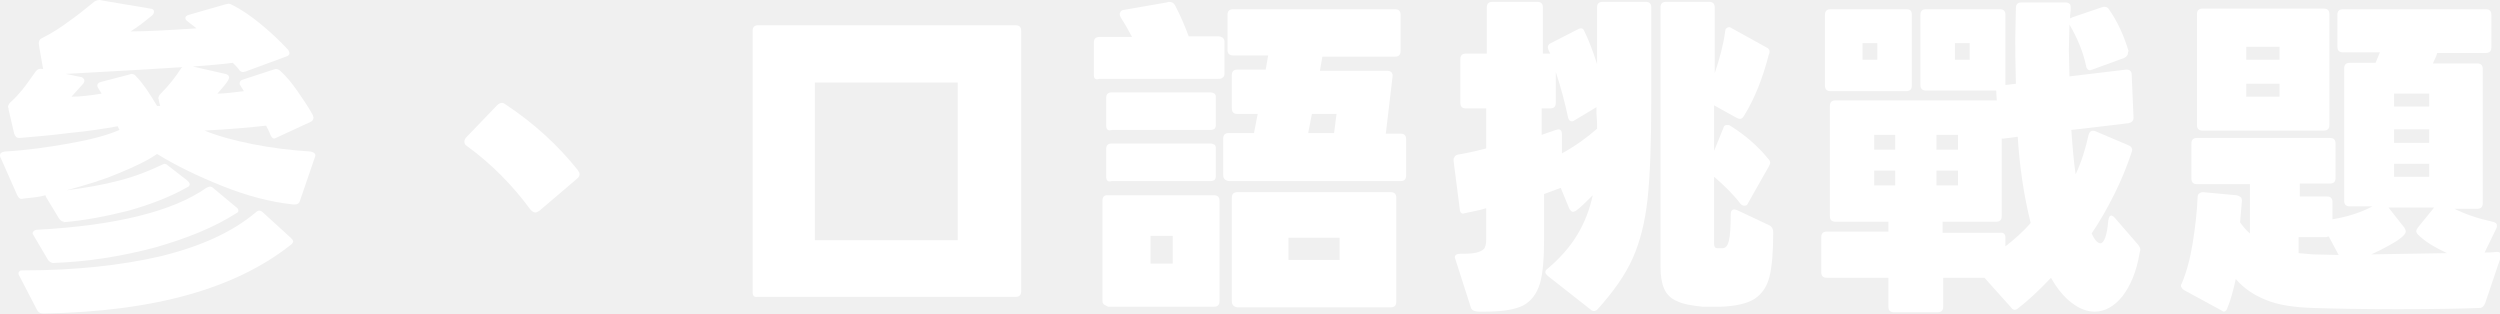
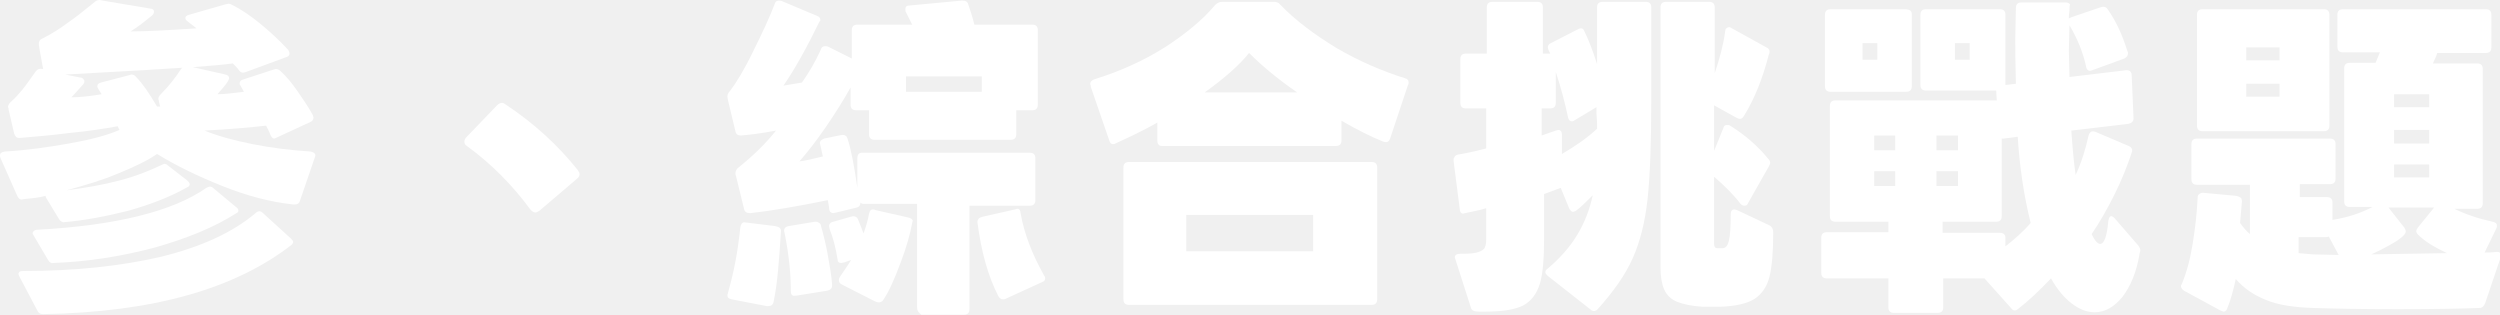
- <svg xmlns="http://www.w3.org/2000/svg" version="1.1" x="0px" y="0px" width="405.9px" height="50.9px" viewBox="0 0 405.9 50.9" style="overflow:visible;enable-background:new 0 0 405.9 50.9;" xml:space="preserve">
+ <svg xmlns="http://www.w3.org/2000/svg" version="1.1" x="0px" y="0px" width="405.9px" height="51px" viewBox="0 0 405.9 51" style="overflow:visible;enable-background:new 0 0 405.9 51;" xml:space="preserve">
  <style type="text/css">
	.st0{fill:#FFFFFF;}
</style>
  <defs>
</defs>
  <g>
-     <path class="st0" d="M10.4,36c-0.3,0-0.6-0.2-0.8-0.5l-2-3.3c-0.1-0.2-0.2-0.3-0.2-0.5c-1.1,0.3-2.2,0.4-3.3,0.5l-0.6,0.1   c-0.3,0-0.5-0.2-0.7-0.6l-2.7-6.1C0,25.5,0,25.3,0,25.2c0-0.3,0.2-0.5,0.8-0.6c3.5-0.2,7-0.7,10.4-1.3c3.4-0.6,6.1-1.3,8.2-2.2   l-0.3-0.6c-2.2,0.4-4.8,0.8-7.9,1.1c-3.1,0.4-5.8,0.6-8,0.8H3.1c-0.4,0-0.6-0.2-0.8-0.7l-0.9-3.9c0-0.1,0-0.3-0.1-0.4   c0-0.2,0.1-0.5,0.4-0.8c0.8-0.7,1.4-1.4,1.9-2c0.5-0.6,1.2-1.6,2.2-3c0.3-0.4,0.7-0.5,1.1-0.4h0.1L6.4,7.8c0-0.2-0.1-0.5-0.1-0.8   c0-0.4,0.2-0.7,0.5-0.8C8.4,5.4,9.8,4.5,11,3.6c1.3-0.9,2.7-2,4.4-3.4C15.6,0.1,15.9,0,16.2,0l0.5,0.1l7.7,1.3   c0.4,0,0.6,0.2,0.6,0.5c0,0.2-0.1,0.4-0.3,0.6c-1.1,0.9-2.2,1.8-3.5,2.6c2.7,0,6.2-0.2,10.7-0.5l-1.4-1.1c-0.3-0.2-0.4-0.4-0.4-0.6   c0-0.2,0.2-0.4,0.6-0.5l5.9-1.7c0.2,0,0.4-0.1,0.5-0.1c0.2,0,0.4,0.1,0.6,0.2c1.4,0.7,2.9,1.7,4.5,3c1.6,1.3,3.2,2.8,4.6,4.3   C46.9,8.3,47,8.5,47,8.6c0,0.3-0.2,0.5-0.6,0.6l-6.5,2.4l-0.4,0.1c-0.3,0-0.5-0.1-0.7-0.4c-0.2-0.3-0.6-0.7-1-1.1   c-1.5,0.2-3.7,0.4-6.5,0.6l5.3,1.2c0.4,0.1,0.6,0.3,0.6,0.6c0,0.1-0.1,0.3-0.2,0.5c-0.3,0.5-0.9,1.2-1.7,2.1c1.2,0,2.6-0.2,4.3-0.4   L39.1,14c-0.1-0.2-0.2-0.3-0.2-0.4c0-0.4,0.2-0.6,0.6-0.7l4.9-1.6l0.4-0.1c0.2,0,0.5,0.1,0.7,0.3c1,0.9,1.9,2,2.8,3.3   c0.9,1.3,1.8,2.6,2.5,3.9l0.1,0.4c0,0.3-0.2,0.6-0.5,0.7l-5.4,2.5c-0.2,0.1-0.4,0.2-0.5,0.2c-0.2,0-0.4-0.2-0.6-0.6   c-0.2-0.6-0.5-1.1-0.7-1.5c-2.7,0.3-6,0.6-10,0.8c2.2,0.9,4.8,1.6,7.8,2.2c3,0.6,6.2,1,9.4,1.2c0.5,0.1,0.8,0.3,0.8,0.6   c0,0.1,0,0.2-0.1,0.4l-2.4,7c-0.1,0.4-0.4,0.6-0.8,0.6h-0.3c-3.7-0.4-7.5-1.4-11.5-3c-4-1.6-7.5-3.3-10.6-5.2   c-1.6,1.1-3.7,2.1-6.4,3.2c-2.6,1.1-5.4,1.9-8.3,2.7c3.1-0.4,6-0.9,8.6-1.6c2.7-0.7,4.9-1.6,6.8-2.5c0.2-0.1,0.4-0.2,0.5-0.2   c0.2,0,0.4,0.1,0.6,0.3l3.1,2.4c0.2,0.2,0.4,0.4,0.4,0.6c0,0.2-0.1,0.4-0.4,0.5c-2.8,1.6-6,2.8-9.5,3.8c-3.6,0.9-7.1,1.6-10.8,1.9   H10.4z M6,50.3l-2.8-5.4C3.1,44.7,3,44.6,3,44.4c0-0.2,0.1-0.3,0.2-0.4c0.1-0.1,0.3-0.1,0.6-0.1c8.4,0,15.8-0.8,22.3-2.3   c6.5-1.6,11.6-3.9,15.4-7.1c0.2-0.2,0.4-0.3,0.6-0.3s0.4,0.1,0.6,0.3l4.5,4.1c0.2,0.2,0.4,0.4,0.4,0.6c0,0.1-0.1,0.3-0.2,0.4   c-9.1,7.3-22.5,11-40.3,11.3C6.5,50.9,6.2,50.7,6,50.3z M7.8,42.2l-2.3-3.9c-0.1-0.2-0.2-0.3-0.2-0.4c0-0.2,0.1-0.3,0.2-0.4   c0.1-0.1,0.3-0.2,0.6-0.2c12.8-0.7,22-3,27.4-6.8c0.2-0.1,0.4-0.2,0.6-0.2c0.2,0,0.4,0.1,0.6,0.3l3.6,3c0.3,0.2,0.4,0.4,0.4,0.6   c0,0.2-0.1,0.3-0.3,0.4c-3.6,2.3-8,4.1-13.3,5.6c-5.3,1.4-10.8,2.3-16.5,2.5C8.4,42.7,8,42.5,7.8,42.2z M13.1,12.5   c0.2,0,0.3,0.1,0.4,0.2s0.2,0.2,0.2,0.4c0,0.2-0.1,0.4-0.2,0.5c-0.5,0.6-1.2,1.3-1.9,2.1c1.4,0,3.1-0.2,4.9-0.5l-0.5-0.8   c-0.1-0.2-0.2-0.3-0.2-0.5c0-0.3,0.2-0.5,0.6-0.6l4.6-1.2l0.3-0.1c0.3,0,0.6,0.1,0.8,0.4c1,1,2.1,2.6,3.4,4.8H26l-0.2-0.8   c0-0.1,0-0.3-0.1-0.4c0-0.2,0.1-0.5,0.4-0.8c1.3-1.3,2.4-2.7,3.3-4.1l0.2-0.2l-6.4,0.4L10.7,12L13.1,12.5z" />
+     <path class="st0" d="M10.4,36.1c-0.3,0-0.6-0.2-0.8-0.5l-2-3.3c-0.1-0.2-0.2-0.3-0.2-0.5c-1.1,0.3-2.2,0.4-3.3,0.5l-0.6,0.1   c-0.3,0-0.5-0.2-0.7-0.6l-2.7-6.1C0,25.5,0,25.4,0,25.2c0-0.3,0.2-0.5,0.8-0.6c3.5-0.2,7-0.7,10.4-1.3c3.4-0.6,6.1-1.3,8.2-2.2   l-0.3-0.6c-2.2,0.4-4.8,0.8-7.9,1.1c-3.1,0.4-5.8,0.6-8,0.8H3.1c-0.4,0-0.6-0.2-0.8-0.7l-0.9-3.9c0-0.1,0-0.3-0.1-0.4   c0-0.2,0.1-0.5,0.4-0.8c0.8-0.7,1.4-1.4,1.9-2c0.5-0.6,1.2-1.6,2.2-3c0.3-0.4,0.7-0.5,1.1-0.4h0.1L6.4,7.9c0-0.2-0.1-0.5-0.1-0.8   c0-0.4,0.2-0.7,0.5-0.8C8.4,5.5,9.8,4.6,11,3.7c1.3-0.9,2.7-2,4.4-3.4c0.2-0.2,0.5-0.3,0.8-0.3l0.5,0.1l7.7,1.3   c0.4,0,0.6,0.2,0.6,0.5c0,0.2-0.1,0.4-0.3,0.6c-1.1,0.9-2.2,1.8-3.5,2.6c2.7,0,6.2-0.2,10.7-0.5l-1.4-1.1c-0.3-0.2-0.4-0.4-0.4-0.6   c0-0.2,0.2-0.4,0.6-0.5l5.9-1.7c0.2,0,0.4-0.1,0.5-0.1c0.2,0,0.4,0.1,0.6,0.2c1.4,0.7,2.9,1.7,4.5,3c1.6,1.3,3.2,2.8,4.6,4.3   C46.9,8.3,47,8.5,47,8.7c0,0.3-0.2,0.5-0.6,0.6l-6.5,2.4l-0.4,0.1c-0.3,0-0.5-0.1-0.7-0.4c-0.2-0.3-0.6-0.7-1-1.1   c-1.5,0.2-3.7,0.4-6.5,0.6l5.3,1.2c0.4,0.1,0.6,0.3,0.6,0.6c0,0.1-0.1,0.3-0.2,0.5c-0.3,0.5-0.9,1.2-1.7,2.1c1.2,0,2.6-0.2,4.3-0.4   L39.1,14c-0.1-0.2-0.2-0.3-0.2-0.4c0-0.4,0.2-0.6,0.6-0.7l4.9-1.6l0.4-0.1c0.2,0,0.5,0.1,0.7,0.3c1,0.9,1.9,2,2.8,3.3   c0.9,1.3,1.8,2.6,2.5,3.9l0.1,0.4c0,0.3-0.2,0.6-0.5,0.7l-5.4,2.5c-0.2,0.1-0.4,0.2-0.5,0.2c-0.2,0-0.4-0.2-0.6-0.6   c-0.2-0.6-0.5-1.1-0.7-1.5c-2.7,0.3-6,0.6-10,0.8c2.2,0.9,4.8,1.6,7.8,2.2c3,0.6,6.2,1,9.4,1.2c0.5,0.1,0.8,0.3,0.8,0.6   c0,0.1,0,0.2-0.1,0.4l-2.4,7c-0.1,0.4-0.4,0.6-0.8,0.6h-0.3c-3.7-0.4-7.5-1.4-11.5-3c-4-1.6-7.5-3.3-10.6-5.2   c-1.6,1.1-3.7,2.1-6.4,3.2c-2.6,1.1-5.4,1.9-8.3,2.7c3.1-0.4,6-0.9,8.6-1.6c2.7-0.7,4.9-1.6,6.8-2.5c0.2-0.1,0.4-0.2,0.5-0.2   c0.2,0,0.4,0.1,0.6,0.3l3.1,2.4c0.2,0.2,0.4,0.4,0.4,0.6c0,0.2-0.1,0.4-0.4,0.5c-2.8,1.6-6,2.8-9.5,3.8c-3.6,0.9-7.1,1.6-10.8,1.9   H10.4z M6,50.3L3.2,45C3.1,44.8,3,44.6,3,44.5c0-0.2,0.1-0.3,0.2-0.4C3.4,44,3.6,44,3.8,44c8.4,0,15.8-0.8,22.3-2.3   c6.5-1.6,11.6-3.9,15.4-7.1c0.2-0.2,0.4-0.3,0.6-0.3s0.4,0.1,0.6,0.3l4.5,4.1c0.2,0.2,0.4,0.4,0.4,0.6c0,0.1-0.1,0.3-0.2,0.4   C38.2,46.9,24.8,50.7,7,51C6.5,51,6.2,50.8,6,50.3z M7.8,42.2l-2.3-3.9c-0.1-0.2-0.2-0.3-0.2-0.4c0-0.2,0.1-0.3,0.2-0.4   c0.1-0.1,0.3-0.2,0.6-0.2c12.8-0.7,22-3,27.4-6.8c0.2-0.1,0.4-0.2,0.6-0.2c0.2,0,0.4,0.1,0.6,0.3l3.6,3c0.3,0.2,0.4,0.4,0.4,0.6   c0,0.2-0.1,0.3-0.3,0.4c-3.6,2.3-8,4.1-13.3,5.6c-5.3,1.4-10.8,2.3-16.5,2.5C8.4,42.8,8,42.6,7.8,42.2z M13.1,12.6   c0.2,0,0.3,0.1,0.4,0.2s0.2,0.2,0.2,0.4c0,0.2-0.1,0.4-0.2,0.5c-0.5,0.6-1.2,1.3-1.9,2.1c1.4,0,3.1-0.2,4.9-0.5l-0.5-0.8   c-0.1-0.2-0.2-0.3-0.2-0.5c0-0.3,0.2-0.5,0.6-0.6l4.6-1.2l0.3-0.1c0.3,0,0.6,0.1,0.8,0.4c1,1,2.1,2.6,3.4,4.8H26l-0.2-0.8   c0-0.1,0-0.3-0.1-0.4c0-0.2,0.1-0.5,0.4-0.8c1.3-1.3,2.4-2.7,3.3-4.1l0.2-0.2l-6.4,0.4l-12.6,0.7L13.1,12.6z" />
    <path class="st0" d="M86.9,34.5c-0.3,0-0.5-0.2-0.8-0.5c-1.4-1.9-3-3.8-4.8-5.6c-1.8-1.8-3.7-3.4-5.5-4.7c-0.3-0.2-0.4-0.4-0.4-0.7   c0-0.2,0.1-0.5,0.3-0.7l5-5.2c0.2-0.2,0.5-0.4,0.8-0.4c0.2,0,0.4,0.1,0.5,0.2c4.7,3.1,8.6,6.7,11.8,10.7c0.2,0.3,0.3,0.5,0.3,0.6   c0,0.3-0.1,0.6-0.4,0.8l-6.1,5.2C87.3,34.4,87.1,34.5,86.9,34.5z" />
-     <path class="st0" d="M122.2,47.4V5c0-0.6,0.3-0.9,0.9-0.9h41.8c0.6,0,0.9,0.3,0.9,0.9v42.3c0,0.6-0.3,0.9-0.9,0.9H123   C122.4,48.3,122.2,48,122.2,47.4z M155.5,39V13.4h-23.2V39H155.5z" />
-     <path class="st0" d="M177.6,12.2V6.9c0-0.6,0.3-0.9,0.9-0.9h5.3c-0.6-1.1-1.2-2.2-1.8-3.1c-0.1-0.2-0.2-0.4-0.2-0.6   c0-0.2,0.1-0.3,0.2-0.5c0.1-0.1,0.3-0.2,0.5-0.2l6.9-1.2c0.1,0,0.3-0.1,0.4-0.1c0.5,0,0.8,0.2,1,0.6c0.9,1.7,1.6,3.4,2.2,5h4.8   c0.3,0,0.5,0.1,0.7,0.2c0.2,0.2,0.3,0.4,0.3,0.6v5.3c0,0.3-0.1,0.5-0.3,0.6c-0.2,0.2-0.4,0.2-0.7,0.2h-19.3   C177.9,13,177.6,12.8,177.6,12.2z M179.2,49.4c-0.2-0.2-0.2-0.4-0.2-0.6V32.5c0-0.2,0.1-0.5,0.2-0.6c0.2-0.2,0.4-0.2,0.7-0.2h17.2   c0.6,0,0.9,0.3,0.9,0.9v16.3c0,0.6-0.3,0.9-0.9,0.9h-17.2C179.6,49.6,179.3,49.5,179.2,49.4z M179.6,20.4v-4.5   c0-0.6,0.3-0.9,0.9-0.9h16c0.3,0,0.5,0.1,0.7,0.2c0.2,0.2,0.2,0.4,0.2,0.6v4.5c0,0.3-0.1,0.5-0.2,0.6s-0.4,0.2-0.7,0.2h-16   C179.9,21.3,179.6,21,179.6,20.4z M179.6,28.7v-4.5c0-0.6,0.3-0.9,0.9-0.9h16c0.3,0,0.5,0.1,0.7,0.2c0.2,0.2,0.2,0.4,0.2,0.6v4.5   c0,0.3-0.1,0.5-0.2,0.6s-0.4,0.2-0.7,0.2h-16C179.9,29.6,179.6,29.3,179.6,28.7z M190.4,42.8v-4.5h-3.6v4.5H190.4z M198.6,28.4   v-5.9c0-0.6,0.3-0.9,0.9-0.9h4.1l0.6-3.1h-3.3c-0.6,0-0.9-0.3-0.9-0.9v-5.4c0-0.6,0.3-0.9,0.9-0.9h4.6l0.4-2.3h-5.7   c-0.6,0-0.9-0.3-0.9-0.9V2.4c0-0.6,0.3-0.9,0.9-0.9h26.3c0.6,0,0.9,0.3,0.9,0.9v5.9c0,0.6-0.3,0.9-0.9,0.9h-11.8l-0.4,2.3h11   c0.4,0,0.7,0.2,0.8,0.6v0.3l-1.1,9.3h2.4c0.6,0,0.9,0.3,0.9,0.9v5.9c0,0.6-0.3,0.9-0.9,0.9h-27.9C198.9,29.3,198.6,29,198.6,28.4z    M200,48.9V32.1c0-0.6,0.3-0.9,0.9-0.9h24.9c0.6,0,0.9,0.3,0.9,0.9v16.9c0,0.6-0.3,0.9-0.9,0.9h-24.9C200.3,49.8,200,49.5,200,48.9   z M217.5,42.2v-3.6h-8.3v3.6H217.5z M216.6,21.6l0.4-3.1h-4l-0.6,3.1H216.6z" />
-     <path class="st0" d="M238.8,49.9l-2.5-7.8c0-0.1-0.1-0.2-0.1-0.3c0-0.4,0.3-0.6,0.9-0.6h0.5c1.1,0,2-0.1,2.5-0.3   c0.5-0.2,0.9-0.4,1-0.8c0.2-0.4,0.2-0.9,0.2-1.7v-4.6c-0.9,0.3-2,0.5-3.4,0.8l-0.4,0.1c-0.3-0.1-0.5-0.3-0.5-0.8l-1-7.8   c0-0.2,0-0.4,0.1-0.5c0.1-0.3,0.3-0.4,0.6-0.5c0.7-0.1,2.3-0.4,4.6-1v-6.5H238c-0.6,0-0.9-0.3-0.9-0.9V9.6c0-0.6,0.3-0.9,0.9-0.9   h3.4V1.2c0-0.6,0.3-0.9,0.9-0.9h7.3c0.6,0,0.9,0.3,0.9,0.9v7.5h1.2l-0.3-0.6l-0.1-0.4c0-0.3,0.2-0.6,0.5-0.7l4.3-2.2   c0.2-0.1,0.4-0.2,0.6-0.2c0.2,0,0.4,0.1,0.5,0.4c0.7,1.4,1.4,3.2,2.1,5.4V1.2c0-0.6,0.3-0.9,0.9-0.9h7c0.6,0,0.9,0.3,0.9,0.9v15   c0,7-0.2,12.4-0.6,16.1c-0.4,3.7-1.2,6.9-2.4,9.6c-1.2,2.7-3.1,5.4-5.7,8.3c-0.2,0.2-0.4,0.3-0.6,0.3s-0.4-0.1-0.5-0.2l-7-5.5   c-0.2-0.2-0.4-0.4-0.4-0.6c0-0.2,0.1-0.4,0.4-0.6c2-1.7,3.6-3.5,4.8-5.5c1.2-2,2-4.1,2.5-6.4c-1,1-1.9,1.9-2.7,2.5   c-0.2,0.1-0.4,0.2-0.5,0.2c-0.2,0-0.4-0.2-0.6-0.5l-1.4-3.4l-2.7,1v7.1c0,3.4-0.2,5.9-0.7,7.5c-0.5,1.6-1.4,2.8-2.7,3.5   c-1.4,0.7-3.5,1-6.3,1h-0.8C239.3,50.6,238.9,50.3,238.8,49.9z M259.3,20.9V20l-0.1-1.7v-0.9l-3.5,2.1c-0.1,0.1-0.3,0.2-0.5,0.2   c-0.3,0-0.5-0.2-0.6-0.6c-0.5-2.3-1.1-4.7-2-7.4v5c0,0.6-0.3,0.9-0.9,0.9h-1.4v4.3c0.3-0.1,1.1-0.4,2.3-0.8c0.1,0,0.3-0.1,0.4-0.1   c0.4,0,0.6,0.3,0.6,0.8v3.1C255.8,23.7,257.7,22.3,259.3,20.9z M272.3,48.9c-1-0.4-1.7-1.1-2.1-2c-0.4-0.9-0.6-2.1-0.6-3.6V1.2   c0-0.6,0.3-0.9,0.9-0.9h7c0.6,0,0.9,0.3,0.9,0.9v10.7c0.8-2.4,1.4-4.6,1.7-6.8c0-0.4,0.2-0.6,0.6-0.7c0.2,0,0.3,0.1,0.5,0.2   l5.6,3.1c0.3,0.1,0.5,0.4,0.5,0.6c0,0.2,0,0.4-0.1,0.5c-1,3.9-2.3,7.2-4.1,10.1c-0.2,0.3-0.4,0.4-0.6,0.4c-0.2,0-0.4-0.1-0.6-0.2   l-3.6-2v7.4l1.5-3.7c0.1-0.4,0.3-0.5,0.6-0.5c0.2,0,0.4,0,0.5,0.1c2.4,1.5,4.5,3.3,6.2,5.4c0.2,0.2,0.3,0.4,0.3,0.6   c0,0.2-0.1,0.4-0.2,0.6l-3.4,6c-0.1,0.3-0.3,0.4-0.6,0.4c-0.2,0-0.4-0.1-0.6-0.3c-1.3-1.7-2.8-3.1-4.3-4.4v10.9   c0,0.3,0.1,0.5,0.2,0.6c0.1,0.1,0.3,0.1,0.5,0.1h0.6c0.6,0,0.9-0.4,1.1-1.2c0.2-0.8,0.3-2.2,0.3-4.3c0-0.5,0.2-0.8,0.6-0.8l0.4,0.1   l5.3,2.5c0.4,0.2,0.6,0.6,0.6,1.1c0,3.2-0.2,5.6-0.6,7.2c-0.4,1.6-1.2,2.8-2.4,3.6c-1.2,0.8-3.1,1.2-5.5,1.3h-1h-2   C274.7,49.6,273.3,49.4,272.3,48.9z" />
-     <path class="st0" d="M345.5,8.6c0,0.3-0.2,0.6-0.6,0.8l-5.2,1.9c-0.1,0-0.2,0.1-0.4,0.1c-0.2,0-0.3-0.1-0.4-0.2   c-0.1-0.1-0.2-0.3-0.2-0.5c-0.5-2.3-1.4-4.5-2.7-6.7l-0.1,4.1l0.1,4.3l9.2-1.1h0.1c0.5,0,0.8,0.3,0.8,0.8l0.3,7   c0,0.5-0.3,0.8-0.8,0.9l-9.3,1.1c0.2,2.8,0.4,5.2,0.7,7.2c0.9-1.9,1.6-4.1,2.1-6.4c0.2-0.6,0.5-0.8,1.1-0.6l5.4,2.3   c0.5,0.2,0.7,0.6,0.5,1.1c-0.7,2.1-1.6,4.4-2.8,6.8c-1.2,2.4-2.4,4.5-3.7,6.4c0.5,1.1,1,1.6,1.4,1.6c0.6,0,1.1-1.2,1.3-3.7   c0.1-0.5,0.2-0.8,0.5-0.8c0.1,0,0.3,0.1,0.5,0.3l3.9,4.5c0.2,0.3,0.3,0.5,0.3,0.8l-0.1,0.4c-0.5,3.1-1.5,5.4-2.8,7.1   c-1.3,1.6-2.8,2.5-4.5,2.5c-1.3,0-2.5-0.5-3.7-1.4s-2.4-2.3-3.4-4.1c-1.9,2-3.7,3.7-5.4,5c-0.1,0.1-0.3,0.2-0.5,0.2   c-0.2,0-0.4-0.1-0.6-0.4l-4.3-4.8h-6.7v4.7c0,0.6-0.3,0.9-0.9,0.9h-7.1c-0.6,0-0.9-0.3-0.9-0.9v-4.7h-10c-0.6,0-0.9-0.3-0.9-0.9   v-5.7c0-0.6,0.3-0.9,0.9-0.9h10V36h-8.6c-0.6,0-0.9-0.3-0.9-0.9V17.2c0-0.6,0.3-0.9,0.9-0.9h26.2l-0.1-1.6h-11.4   c-0.6,0-0.9-0.3-0.9-0.9V2.4c0-0.6,0.3-0.9,0.9-0.9h12c0.6,0,0.9,0.3,0.9,0.9v11.4l1.7-0.2c-0.1-3.4-0.1-5.8-0.1-7.4l0.1-4.9   c0-0.6,0.3-0.9,0.9-0.9h7.1c0.4,0,0.6,0.1,0.8,0.3c0.1,0.2,0.1,0.5,0.1,0.9l-0.1,0.9V3l0.4-0.2l4.7-1.6c0.1,0,0.3-0.1,0.4-0.1   c0.4,0,0.6,0.1,0.8,0.4c1.4,2,2.4,4.2,3.2,6.8C345.5,8.4,345.5,8.5,345.5,8.6z M310.4,2.4v11.5c0,0.6-0.3,0.9-0.9,0.9h-12.3   c-0.6,0-0.9-0.3-0.9-0.9V2.4c0-0.6,0.3-0.9,0.9-0.9h12.3C310.2,1.5,310.4,1.8,310.4,2.4z M304.8,9.7V7h-2.4v2.7H304.8z M304.3,21.9   v2.4h3.4v-2.4H304.3z M304.3,27.7v2.4h3.4v-2.4H304.3z M317.9,24.3v-2.4h-3.5v2.4H317.9z M314.4,27.7v2.4h3.5v-2.4H314.4z    M325.6,38.6V40c1.4-1.1,2.8-2.3,4.1-3.8c-1.1-4.4-1.8-9.1-2.1-14l-2.3,0.3H325v12.6c0,0.6-0.3,0.9-0.9,0.9h-8.7v1.8h9.3   C325.3,37.7,325.6,38,325.6,38.6z M319.8,9.7V7h-2.4v2.7H319.8z" />
-     <path class="st0" d="M360.3,50.2l-5.7-3.1c-0.3-0.2-0.4-0.4-0.5-0.6c0-0.2,0-0.3,0.1-0.4c0.8-1.9,1.4-4.1,1.8-6.6   c0.4-2.5,0.7-5,0.8-7.4c0-0.4,0.1-0.6,0.3-0.7c0.1-0.1,0.3-0.2,0.6-0.2l5.4,0.5c0.4,0.1,0.6,0.2,0.8,0.4c0,0.1,0.1,0.2,0.1,0.5   c-0.1,1.3-0.2,2.4-0.3,3.5c0.5,0.7,1,1.3,1.6,1.8v-8h-8.6c-0.6,0-0.9-0.3-0.9-0.9v-5.7c0-0.6,0.3-0.9,0.9-0.9h21.6   c0.6,0,0.9,0.3,0.9,0.9v5.6c0,0.6-0.3,0.9-0.9,0.9h-4.9v2.1h4.4c0.6,0,0.9,0.3,0.9,0.9v2.8c2.5-0.4,4.6-1.1,6.5-2.1h-3.7   c-0.6,0-0.9-0.3-0.9-0.9V11.1c0-0.6,0.3-0.9,0.9-0.9h4.2l0.7-1.7h-6c-0.6,0-0.9-0.3-0.9-0.9V2.4c0-0.6,0.3-0.9,0.9-0.9h23.2   c0.6,0,0.9,0.3,0.9,0.9v5.3c0,0.6-0.3,0.9-0.9,0.9h-7.9c-0.1,0.4-0.3,0.9-0.7,1.7h7.2c0.6,0,0.9,0.3,0.9,0.9v21.8   c0,0.6-0.3,0.9-0.9,0.9h-3.7c1.8,0.9,3.9,1.6,6.2,2.1c0.5,0.1,0.7,0.3,0.7,0.6c0,0.1,0,0.3-0.1,0.5l-1.9,3.9c0.5,0,1.1,0,1.9-0.1   h0.3c0.4,0.1,0.5,0.3,0.5,0.5l-0.1,0.4l-2.5,7.4c-0.2,0.5-0.5,0.8-0.9,0.8c-2.5,0.1-6.9,0.2-13.3,0.2c-6.2,0-10.8-0.1-13.8-0.2   c-3.1-0.1-5.7-0.5-7.6-1.3c-2-0.8-3.6-1.9-4.9-3.4c-0.4,1.8-0.8,3.4-1.4,4.8c-0.1,0.3-0.3,0.5-0.6,0.5   C360.7,50.4,360.5,50.3,360.3,50.2z M356.7,20.3v-18c0-0.6,0.3-0.9,0.9-0.9h19.7c0.6,0,0.9,0.3,0.9,0.9v18c0,0.6-0.3,0.9-0.9,0.9   h-19.7C357,21.2,356.7,20.9,356.7,20.3z M370.1,9.8V7.6h-5.4v2.1H370.1z M370.1,15.7v-2.1h-5.4v2.1H370.1z M377.6,38.5h-4.4v2.6   l2.3,0.2l4.2,0.1l-1.6-3C377.9,38.4,377.8,38.5,377.6,38.5z M397.3,41.1c-1.9-0.9-3.5-1.8-4.7-3c-0.2-0.2-0.3-0.4-0.3-0.6   c0-0.1,0.1-0.3,0.3-0.6l2.6-3.2h-7.4l2.6,3.3c0.1,0.2,0.2,0.4,0.2,0.6c0,0.4-0.7,1.1-2.1,1.9c-1.4,0.8-2.6,1.4-3.5,1.8L397.3,41.1z    M394.4,17.3v-2.1h-5.7v2.1H394.4z M394.4,23.2V21h-5.7v2.2H394.4z M394.4,28.7v-2.1h-5.7v2.1H394.4z" />
+     <path class="st0" d="M148.9,49.9V33.1h-8.7c-0.2,0-0.4-0.1-0.5-0.2c0,0.4-0.2,0.7-0.6,0.8l-3.3,0.8l-0.5,0.1   c-0.2,0-0.4-0.1-0.5-0.2c-0.1-0.1-0.2-0.4-0.2-0.8l-0.2-1.1c-4.9,1-9,1.7-12.5,2.1h-0.1c-0.6,0-0.9-0.2-1-0.7l-1.3-5.3   c0-0.1-0.1-0.2-0.1-0.4c0-0.4,0.2-0.8,0.5-1c2.5-2,4.5-4,6.1-6c-2.6,0.5-4.5,0.7-5.7,0.8c-0.5,0-0.8-0.2-0.9-0.7l-1.2-5l-0.1-0.6   c0-0.3,0.1-0.6,0.4-0.9c1-1.3,2.3-3.4,3.8-6.5c1.5-3,2.7-5.6,3.5-7.7c0.1-0.4,0.4-0.5,0.7-0.5c0.1,0,0.3,0,0.5,0.1l5.7,2.4   c0.3,0.1,0.5,0.3,0.5,0.7L133,3.6c-2.1,4.3-4,7.7-5.8,10.3l3-0.5c1-1.4,2.1-3.2,3.1-5.4c0.1-0.4,0.4-0.5,0.7-0.5   c0.2,0,0.3,0,0.5,0.1l3.8,1.9V4.9c0-0.6,0.3-0.9,0.9-0.9h8.9l-1-2c-0.1-0.1-0.1-0.3-0.1-0.5c0-0.4,0.2-0.6,0.6-0.6l8.5-0.8h0.2   c0.5,0,0.8,0.2,0.9,0.6c0.2,0.6,0.6,1.7,1,3.3h9.4c0.6,0,0.9,0.3,0.9,0.9V17c0,0.6-0.3,0.9-0.9,0.9H165v3.9c0,0.6-0.3,0.9-0.9,0.9   h-22.1c-0.6,0-0.9-0.3-0.9-0.9v-3.9h-2.1c-0.6,0-0.9-0.3-0.9-0.9v-2.8c-1.1,2-2.5,4.2-4,6.4c-1.5,2.2-3,4.1-4.3,5.6   c0.9-0.1,2.2-0.4,3.8-0.8l-0.4-1.8l-0.1-0.4c0-0.1,0.1-0.3,0.2-0.4c0.1-0.1,0.3-0.2,0.5-0.3l2.4-0.5l0.6-0.1c0.4,0,0.7,0.2,0.8,0.6   c0.6,1.8,1.1,4.5,1.6,8v-4.9c0-0.2,0.1-0.5,0.2-0.6c0.2-0.2,0.4-0.2,0.6-0.2h27.2c0.6,0,0.9,0.3,0.9,0.9v6.8c0,0.6-0.3,0.9-0.9,0.9   h-9.8v16.8c0,0.6-0.3,0.9-0.9,0.9h-6.9C149.2,50.8,148.9,50.5,148.9,49.9z M118.1,47.9c0-0.1,0.1-0.2,0.1-0.4   c0.9-3.1,1.6-6.6,2-10.6c0.1-0.5,0.3-0.8,0.6-0.8h0.1l4.9,0.6c0.6,0.1,1,0.3,1,0.8c-0.3,4.9-0.6,8.7-1.2,11.5   c-0.1,0.5-0.4,0.7-0.9,0.7h-0.2l-5.7-1.1C118.3,48.5,118.1,48.3,118.1,47.9z M128.4,47.3c0-2.8-0.3-5.9-1-9.4l-0.1-0.4   c0-0.4,0.2-0.7,0.8-0.8l4.2-0.7h0.2c0.2,0,0.4,0.1,0.5,0.2c0.2,0.1,0.3,0.3,0.3,0.5c0.4,1.4,0.8,3,1.1,4.7c0.3,1.7,0.6,3.3,0.7,4.8   v0.2c0,0.4-0.3,0.7-0.8,0.8l-5,0.8h-0.2C128.7,48.1,128.4,47.9,128.4,47.3z M142,48.9l-5.3-2.7c-0.4-0.2-0.5-0.4-0.5-0.8   c0-0.2,0.1-0.3,0.2-0.5c0.7-1,1.3-1.9,1.8-2.7l-1.1,0.4l-0.5,0.1c-0.4,0-0.6-0.2-0.6-0.5c-0.3-1.9-0.7-3.5-1.3-5l-0.1-0.5   c0-0.3,0.2-0.6,0.7-0.7l2.8-0.8l0.4-0.1c0.4,0,0.7,0.2,0.8,0.5c0.3,0.7,0.6,1.5,0.9,2.3c0.4-1.1,0.7-2.1,0.9-3.2   c0.1-0.2,0.1-0.4,0.2-0.5c0.1-0.1,0.2-0.2,0.4-0.2c0.1,0,0.3,0,0.4,0.1l5.3,1.2c0.5,0.1,0.7,0.3,0.8,0.5l-0.1,0.4   c-0.3,1.7-0.9,3.9-1.9,6.5c-1,2.7-1.9,4.7-2.8,6c-0.1,0.2-0.3,0.3-0.6,0.4C142.4,49.1,142.2,49,142,48.9z M159.4,14.9v-2.5h-12.3   v2.5H159.4z M162.1,48.1c-1.7-3.3-2.8-7.3-3.4-12c0-0.2,0-0.3,0.1-0.4c0-0.2,0.3-0.4,0.7-0.5l5.3-1.2c0.1,0,0.2-0.1,0.4-0.1   c0.3,0,0.5,0.3,0.5,0.7c0.6,3.4,1.9,6.7,3.8,10.1c0.1,0.1,0.2,0.3,0.2,0.5c0,0.3-0.2,0.5-0.5,0.6l-5.9,2.7   c-0.1,0.1-0.3,0.1-0.5,0.1C162.5,48.6,162.3,48.4,162.1,48.1z" />
+     <path class="st0" d="M187.9,22.8v-2.9c-1.9,1.1-4.2,2.2-6.8,3.4c-0.1,0.1-0.3,0.1-0.4,0.1c-0.3,0-0.5-0.2-0.6-0.6l-3-8.7   c0-0.1,0-0.3-0.1-0.4c0-0.4,0.2-0.6,0.6-0.8c4.2-1.3,8-3,11.5-5.2c3.4-2.2,6.2-4.5,8.2-6.9c0.3-0.3,0.7-0.5,1.1-0.5h8.4   c0.4,0,0.8,0.1,1,0.4c2.5,2.6,5.6,4.9,9.2,7.1c3.6,2.1,7.3,3.7,11.1,4.9c0.4,0.1,0.6,0.3,0.6,0.7c0,0.2,0,0.3-0.1,0.4l-2.9,8.7   c-0.2,0.5-0.5,0.7-1.1,0.5c-2-0.8-4.2-1.9-6.8-3.4v3.2c0,0.6-0.3,0.9-0.9,0.9h-28.3C188.2,23.7,187.9,23.4,187.9,22.8z M182.4,48.6   V27.2c0-0.6,0.3-0.9,0.9-0.9h39.4c0.6,0,0.9,0.3,0.9,0.9v21.4c0,0.6-0.3,0.9-0.9,0.9h-39.4C182.7,49.5,182.4,49.2,182.4,48.6z    M213.2,40.8v-5.9h-20.6v5.9H213.2z M202.8,8.6c-1.6,2-4,4.1-7.2,6.4h15C207.7,13,205.1,10.9,202.8,8.6z" />
+     <path class="st0" d="M238.8,49.9l-2.5-7.8c0-0.1-0.1-0.2-0.1-0.3c0-0.4,0.3-0.6,0.9-0.6h0.5c1.1,0,2-0.1,2.5-0.3   c0.5-0.2,0.9-0.4,1-0.8c0.2-0.4,0.2-0.9,0.2-1.7v-4.6c-0.9,0.3-2,0.5-3.4,0.8l-0.4,0.1c-0.3-0.1-0.5-0.3-0.5-0.8l-1-7.8   c0-0.2,0-0.4,0.1-0.5c0.1-0.3,0.3-0.4,0.6-0.5c0.7-0.1,2.3-0.4,4.6-1v-6.5H238c-0.6,0-0.9-0.3-0.9-0.9V9.6c0-0.6,0.3-0.9,0.9-0.9   h3.4V1.2c0-0.6,0.3-0.9,0.9-0.9h7.3c0.6,0,0.9,0.3,0.9,0.9v7.5h1.2l-0.3-0.6l-0.1-0.4c0-0.3,0.2-0.6,0.5-0.7l4.3-2.2   c0.2-0.1,0.4-0.2,0.6-0.2c0.2,0,0.4,0.1,0.5,0.4c0.7,1.4,1.4,3.2,2.1,5.4V1.2c0-0.6,0.3-0.9,0.9-0.9h7c0.6,0,0.9,0.3,0.9,0.9v15   c0,7-0.2,12.4-0.6,16.1c-0.4,3.7-1.2,6.9-2.4,9.6c-1.2,2.7-3.1,5.4-5.7,8.3c-0.2,0.2-0.4,0.3-0.6,0.3s-0.4-0.1-0.5-0.2l-7-5.5   c-0.2-0.2-0.4-0.4-0.4-0.6c0-0.2,0.1-0.4,0.4-0.6c2-1.7,3.6-3.5,4.8-5.5c1.2-2,2-4.1,2.5-6.4c-1,1-1.9,1.9-2.7,2.5   c-0.2,0.1-0.4,0.2-0.5,0.2c-0.2,0-0.4-0.2-0.6-0.5l-1.4-3.4l-2.7,1v7.1c0,3.4-0.2,5.9-0.7,7.5c-0.5,1.6-1.4,2.8-2.7,3.5   c-1.4,0.7-3.5,1-6.3,1h-0.8C239.3,50.6,238.9,50.4,238.8,49.9z M259.3,20.9v-0.9l-0.1-1.7v-0.9l-3.5,2.1c-0.1,0.1-0.3,0.2-0.5,0.2   c-0.3,0-0.5-0.2-0.6-0.6c-0.5-2.3-1.1-4.7-2-7.4v5c0,0.6-0.3,0.9-0.9,0.9h-1.4V22c0.3-0.1,1.1-0.4,2.3-0.8c0.1,0,0.3-0.1,0.4-0.1   c0.4,0,0.6,0.3,0.6,0.8v3.1C255.8,23.7,257.7,22.4,259.3,20.9z M272.3,49c-1-0.4-1.7-1.1-2.1-2c-0.4-0.9-0.6-2.1-0.6-3.6V1.2   c0-0.6,0.3-0.9,0.9-0.9h7c0.6,0,0.9,0.3,0.9,0.9v10.7c0.8-2.4,1.4-4.6,1.7-6.8c0-0.4,0.2-0.6,0.6-0.7c0.2,0,0.3,0.1,0.5,0.2   l5.6,3.1c0.3,0.1,0.5,0.4,0.5,0.6c0,0.2,0,0.4-0.1,0.5c-1,3.9-2.3,7.2-4.1,10.1c-0.2,0.3-0.4,0.4-0.6,0.4c-0.2,0-0.4-0.1-0.6-0.2   l-3.6-2v7.4l1.5-3.7c0.1-0.4,0.3-0.5,0.6-0.5c0.2,0,0.4,0,0.5,0.1c2.4,1.5,4.5,3.3,6.2,5.4c0.2,0.2,0.3,0.4,0.3,0.6   c0,0.2-0.1,0.4-0.2,0.6l-3.4,6c-0.1,0.3-0.3,0.4-0.6,0.4c-0.2,0-0.4-0.1-0.6-0.3c-1.3-1.7-2.8-3.1-4.3-4.4v10.9   c0,0.3,0.1,0.5,0.2,0.6c0.1,0.1,0.3,0.1,0.5,0.1h0.6c0.6,0,0.9-0.4,1.1-1.2c0.2-0.8,0.3-2.2,0.3-4.3c0-0.5,0.2-0.8,0.6-0.8l0.4,0.1   l5.3,2.5c0.4,0.2,0.6,0.6,0.6,1.1c0,3.2-0.2,5.6-0.6,7.2c-0.4,1.6-1.2,2.8-2.4,3.6c-1.2,0.8-3.1,1.2-5.5,1.3h-1h-2   C274.7,49.7,273.3,49.4,272.3,49z" />
+     <path class="st0" d="M345.5,8.7c0,0.3-0.2,0.6-0.6,0.8l-5.2,1.9c-0.1,0-0.2,0.1-0.4,0.1c-0.2,0-0.3-0.1-0.4-0.2   c-0.1-0.1-0.2-0.3-0.2-0.5c-0.5-2.3-1.4-4.5-2.7-6.7l-0.1,4.1l0.1,4.3l9.2-1.1h0.1c0.5,0,0.8,0.3,0.8,0.8l0.3,7   c0,0.5-0.3,0.8-0.8,0.9l-9.3,1.1c0.2,2.8,0.4,5.2,0.7,7.2c0.9-1.9,1.6-4.1,2.1-6.4c0.2-0.6,0.5-0.8,1.1-0.6l5.4,2.3   c0.5,0.2,0.7,0.6,0.5,1.1c-0.7,2.1-1.6,4.4-2.8,6.8c-1.2,2.4-2.4,4.5-3.7,6.4c0.5,1.1,1,1.6,1.4,1.6c0.6,0,1.1-1.2,1.3-3.7   c0.1-0.5,0.2-0.8,0.5-0.8c0.1,0,0.3,0.1,0.5,0.3l3.9,4.5c0.2,0.3,0.3,0.5,0.3,0.8l-0.1,0.4c-0.5,3.1-1.5,5.4-2.8,7.1   c-1.3,1.6-2.8,2.5-4.5,2.5c-1.3,0-2.5-0.5-3.7-1.4s-2.4-2.3-3.4-4.1c-1.9,2-3.7,3.7-5.4,5c-0.1,0.1-0.3,0.2-0.5,0.2   c-0.2,0-0.4-0.1-0.6-0.4l-4.3-4.8h-6.7v4.7c0,0.6-0.3,0.9-0.9,0.9h-7.1c-0.6,0-0.9-0.3-0.9-0.9v-4.7h-10c-0.6,0-0.9-0.3-0.9-0.9   v-5.7c0-0.6,0.3-0.9,0.9-0.9h10V36h-8.6c-0.6,0-0.9-0.3-0.9-0.9V17.2c0-0.6,0.3-0.9,0.9-0.9h26.2l-0.1-1.6h-11.4   c-0.6,0-0.9-0.3-0.9-0.9V2.4c0-0.6,0.3-0.9,0.9-0.9h12c0.6,0,0.9,0.3,0.9,0.9v11.4l1.7-0.2c-0.1-3.4-0.1-5.8-0.1-7.4l0.1-4.9   c0-0.6,0.3-0.9,0.9-0.9h7.1c0.4,0,0.6,0.1,0.8,0.3C336,1,336,1.3,336,1.7l-0.1,0.9V3l0.4-0.2l4.7-1.6c0.1,0,0.3-0.1,0.4-0.1   c0.4,0,0.6,0.1,0.8,0.4c1.4,2,2.4,4.2,3.2,6.8C345.5,8.4,345.5,8.6,345.5,8.7z M310.4,2.4V14c0,0.6-0.3,0.9-0.9,0.9h-12.3   c-0.6,0-0.9-0.3-0.9-0.9V2.4c0-0.6,0.3-0.9,0.9-0.9h12.3C310.2,1.6,310.4,1.8,310.4,2.4z M304.8,9.7V7h-2.4v2.7H304.8z M304.3,22   v2.4h3.4V22H304.3z M304.3,27.8v2.4h3.4v-2.4H304.3z M317.9,24.3V22h-3.5v2.4H317.9z M314.4,27.8v2.4h3.5v-2.4H314.4z M325.6,38.6   v1.4c1.4-1.1,2.8-2.3,4.1-3.8c-1.1-4.4-1.8-9.1-2.1-14l-2.3,0.3H325v12.6c0,0.6-0.3,0.9-0.9,0.9h-8.7v1.8h9.3   C325.3,37.8,325.6,38.1,325.6,38.6z M319.8,9.7V7h-2.4v2.7H319.8z" />
+     <path class="st0" d="M360.3,50.3l-5.7-3.1c-0.3-0.2-0.4-0.4-0.5-0.6c0-0.2,0-0.3,0.1-0.4c0.8-1.9,1.4-4.1,1.8-6.6   c0.4-2.5,0.7-5,0.8-7.4c0-0.4,0.1-0.6,0.3-0.7c0.1-0.1,0.3-0.2,0.6-0.2l5.4,0.5c0.4,0.1,0.6,0.2,0.8,0.4c0,0.1,0.1,0.2,0.1,0.5   c-0.1,1.3-0.2,2.4-0.3,3.5c0.5,0.7,1,1.3,1.6,1.8v-8h-8.6c-0.6,0-0.9-0.3-0.9-0.9v-5.7c0-0.6,0.3-0.9,0.9-0.9h21.6   c0.6,0,0.9,0.3,0.9,0.9v5.6c0,0.6-0.3,0.9-0.9,0.9h-4.9v2.1h4.4c0.6,0,0.9,0.3,0.9,0.9v2.8c2.5-0.4,4.6-1.1,6.5-2.1h-3.7   c-0.6,0-0.9-0.3-0.9-0.9V11.1c0-0.6,0.3-0.9,0.9-0.9h4.2l0.7-1.7h-6c-0.6,0-0.9-0.3-0.9-0.9V2.4c0-0.6,0.3-0.9,0.9-0.9h23.2   c0.6,0,0.9,0.3,0.9,0.9v5.3c0,0.6-0.3,0.9-0.9,0.9h-7.9c-0.1,0.4-0.3,0.9-0.7,1.7h7.2c0.6,0,0.9,0.3,0.9,0.9V33   c0,0.6-0.3,0.9-0.9,0.9h-3.7c1.8,0.9,3.9,1.6,6.2,2.1c0.5,0.1,0.7,0.3,0.7,0.6c0,0.1,0,0.3-0.1,0.5l-1.9,3.9c0.5,0,1.1,0,1.9-0.1   h0.3c0.4,0.1,0.5,0.3,0.5,0.5l-0.1,0.4l-2.5,7.4c-0.2,0.5-0.5,0.8-0.9,0.8c-2.5,0.1-6.9,0.2-13.3,0.2c-6.2,0-10.8-0.1-13.8-0.2   c-3.1-0.1-5.7-0.5-7.6-1.3c-2-0.8-3.6-1.9-4.9-3.4c-0.4,1.8-0.8,3.4-1.4,4.8c-0.1,0.3-0.3,0.5-0.6,0.5   C360.7,50.5,360.5,50.4,360.3,50.3z M356.7,20.4v-18c0-0.6,0.3-0.9,0.9-0.9h19.7c0.6,0,0.9,0.3,0.9,0.9v18c0,0.6-0.3,0.9-0.9,0.9   h-19.7C357,21.3,356.7,21,356.7,20.4z M370.1,9.8V7.7h-5.4v2.1H370.1z M370.1,15.7v-2.1h-5.4v2.1H370.1z M377.6,38.5h-4.4v2.6   l2.3,0.2l4.2,0.1l-1.6-3C377.9,38.5,377.8,38.5,377.6,38.5z M397.3,41.1c-1.9-0.9-3.5-1.8-4.7-3c-0.2-0.2-0.3-0.4-0.3-0.6   c0-0.1,0.1-0.3,0.3-0.6l2.6-3.2h-7.4l2.6,3.3c0.1,0.2,0.2,0.4,0.2,0.6c0,0.4-0.7,1.1-2.1,1.9c-1.4,0.8-2.6,1.4-3.5,1.8L397.3,41.1z    M394.4,17.4v-2.1h-5.7v2.1H394.4z M394.4,23.3v-2.2h-5.7v2.2H394.4z M394.4,28.8v-2.1h-5.7v2.1H394.4z" />
  </g>
</svg>
